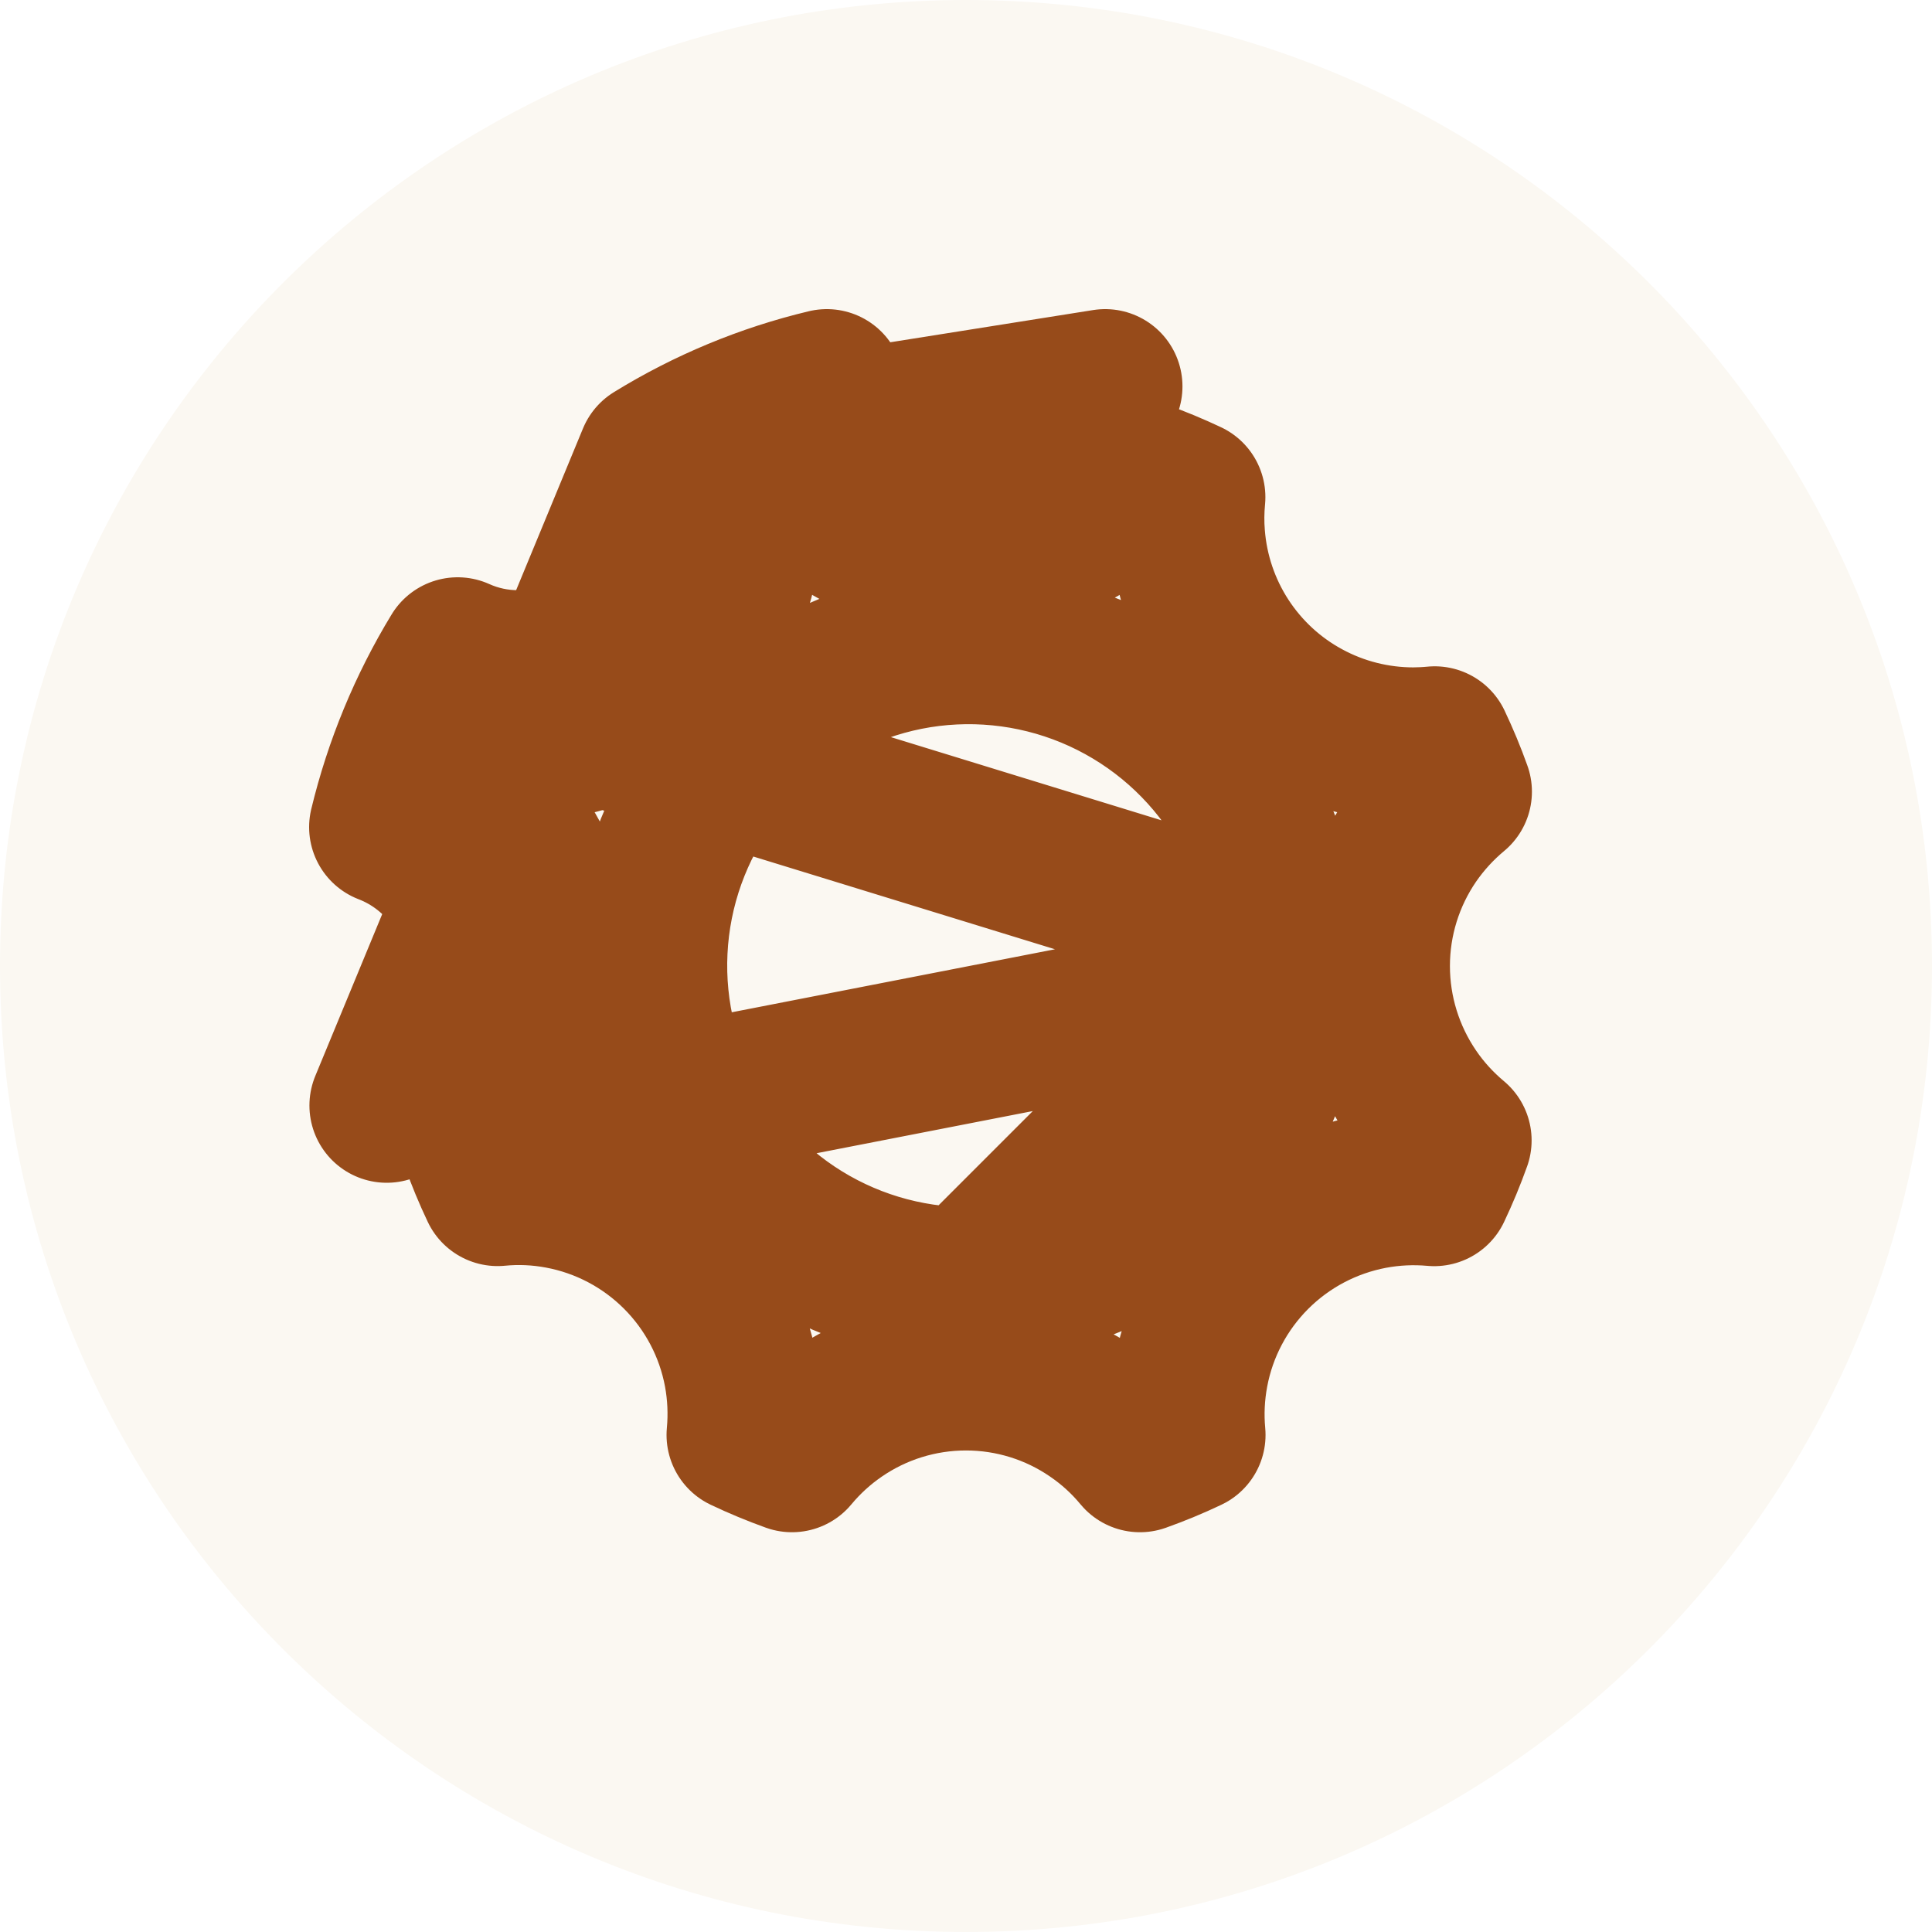
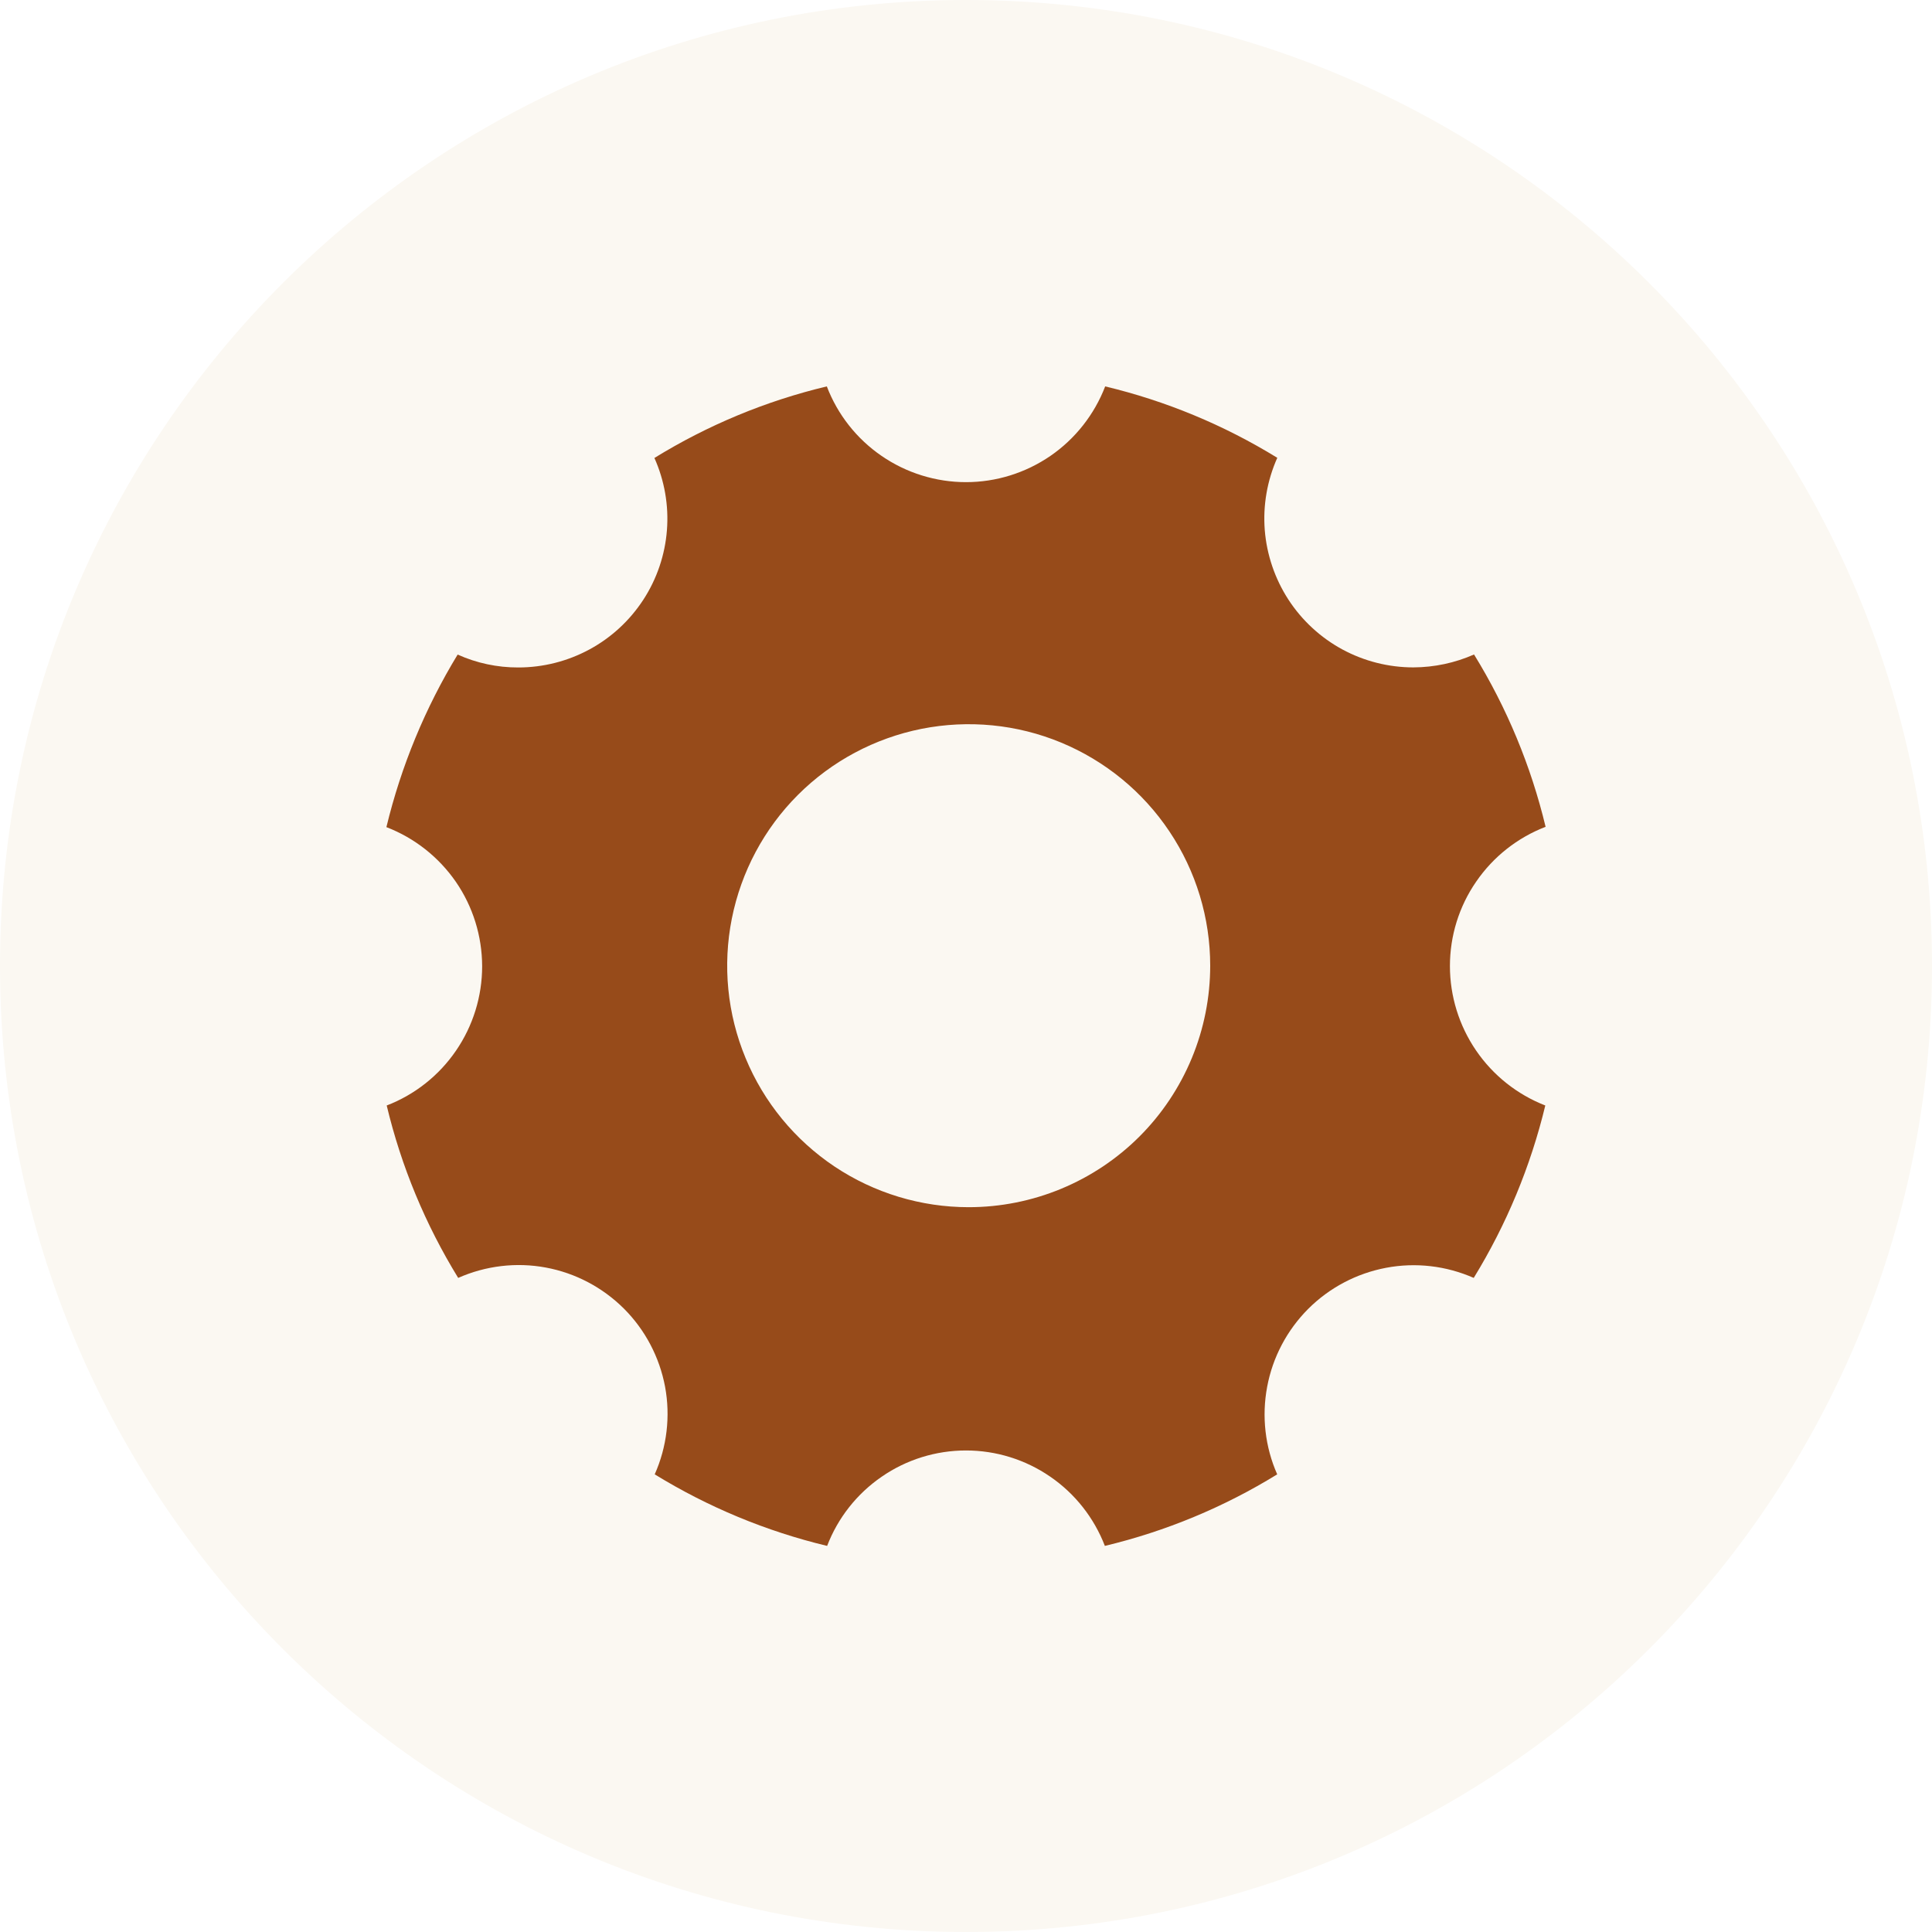
<svg xmlns="http://www.w3.org/2000/svg" width="25" height="25" viewBox="0 0 25 25" fill="none">
  <circle cx="12.5" cy="12.5" r="12.5" fill="#FBF8F2" />
-   <path d="M17.762 12.501L17.762 12.499C17.762 11.907 17.942 11.329 18.277 10.841C18.432 10.617 18.616 10.416 18.823 10.244C18.748 10.033 18.661 9.825 18.565 9.622C18.474 9.631 18.383 9.635 18.292 9.636L18.291 9.636C17.803 9.636 17.322 9.515 16.893 9.282C16.463 9.05 16.099 8.713 15.833 8.304C15.567 7.894 15.408 7.425 15.37 6.938C15.356 6.769 15.358 6.601 15.374 6.433C15.172 6.338 14.966 6.252 14.756 6.177C14.584 6.385 14.384 6.569 14.159 6.723C13.671 7.059 13.092 7.239 12.5 7.239C11.907 7.239 11.328 7.059 10.84 6.723C10.616 6.569 10.415 6.385 10.243 6.177C10.032 6.252 9.825 6.338 9.623 6.435C9.638 6.602 9.64 6.771 9.627 6.939C9.588 7.426 9.429 7.895 9.163 8.305C8.897 8.714 8.533 9.051 8.103 9.283C7.675 9.515 7.195 9.637 6.708 9.637C6.707 9.637 6.706 9.637 6.705 9.637L6.706 9.107C6.608 9.276 6.517 9.449 6.434 9.625M17.762 12.501L6.709 9.103C6.731 9.065 6.753 9.027 6.776 8.99L6.708 8.948L6.707 8.637M17.762 12.501C17.762 13.092 17.941 13.669 18.274 14.157C18.428 14.383 18.612 14.584 18.819 14.757C18.743 14.97 18.656 15.179 18.559 15.384C18.291 15.36 18.02 15.372 17.753 15.422C17.173 15.531 16.639 15.812 16.221 16.23C15.804 16.647 15.522 17.181 15.414 17.761C15.364 18.029 15.351 18.3 15.376 18.568C15.172 18.665 14.964 18.751 14.751 18.827C14.58 18.62 14.38 18.437 14.156 18.284C13.669 17.948 13.091 17.769 12.5 17.769C11.908 17.769 11.331 17.948 10.843 18.284C10.62 18.437 10.42 18.62 10.248 18.827C10.037 18.751 9.829 18.665 9.625 18.568C9.65 18.3 9.638 18.029 9.589 17.762C9.481 17.18 9.199 16.645 8.781 16.227C8.363 15.809 7.828 15.527 7.246 15.419C6.979 15.369 6.707 15.357 6.439 15.383C6.342 15.179 6.256 14.971 6.18 14.759M17.762 12.501L6.18 14.759M6.434 9.625C6.116 9.595 5.804 9.514 5.511 9.382L5.922 8.47M6.434 9.625C6.338 9.828 6.253 10.036 6.177 10.248C6.384 10.42 6.568 10.62 6.722 10.844C7.058 11.332 7.238 11.91 7.239 12.502C7.239 13.094 7.061 13.672 6.726 14.161C6.572 14.386 6.388 14.587 6.18 14.759M6.434 9.625L6.18 14.759M5.922 8.47L6.706 8.947L6.707 8.637M5.922 8.47C6.168 8.581 6.436 8.638 6.707 8.637M5.922 8.47C5.501 9.162 5.19 9.916 5 10.703C5.364 10.843 5.677 11.09 5.899 11.411C6.12 11.732 6.238 12.113 6.239 12.503C6.239 12.893 6.121 13.274 5.901 13.595C5.681 13.917 5.368 14.165 5.004 14.305L8.468 5.926M6.707 8.637C7.028 8.637 7.344 8.557 7.627 8.404C7.91 8.251 8.149 8.03 8.325 7.76C8.5 7.491 8.605 7.181 8.63 6.861C8.655 6.541 8.599 6.219 8.468 5.926M8.468 5.926C9.158 5.501 9.911 5.188 10.699 5C10.838 5.364 11.085 5.678 11.407 5.899C11.728 6.12 12.11 6.239 12.5 6.239C12.89 6.239 13.271 6.12 13.593 5.899C13.914 5.678 14.161 5.364 14.301 5L8.468 5.926ZM10.243 15.926C10.921 16.379 11.719 16.621 12.535 16.621L16.66 12.496C16.66 11.68 16.418 10.883 15.965 10.204C15.512 9.526 14.867 8.997 14.114 8.685C13.36 8.373 12.53 8.291 11.73 8.45C10.93 8.61 10.195 9.002 9.618 9.579C9.041 10.156 8.648 10.891 8.489 11.691C8.33 12.492 8.412 13.321 8.724 14.075C9.036 14.828 9.565 15.473 10.243 15.926ZM12.535 16.621C13.077 16.621 13.613 16.515 14.114 16.308C14.614 16.1 15.069 15.796 15.452 15.413C15.835 15.03 16.139 14.575 16.346 14.075C16.554 13.574 16.66 13.038 16.66 12.496L12.535 16.621Z" stroke="#974B1A" stroke-width="2" stroke-linecap="round" stroke-linejoin="round" />
+   <path d="M18.762 12.5C18.762 12.11 18.88 11.729 19.102 11.408C19.323 11.086 19.636 10.839 20 10.699C19.811 9.912 19.499 9.159 19.074 8.469C18.827 8.578 18.56 8.635 18.289 8.636C17.968 8.636 17.652 8.556 17.369 8.403C17.087 8.25 16.847 8.028 16.672 7.759C16.497 7.489 16.392 7.18 16.366 6.86C16.341 6.54 16.397 6.218 16.528 5.924C15.839 5.5 15.087 5.188 14.301 5C14.161 5.364 13.914 5.678 13.593 5.899C13.271 6.12 12.89 6.239 12.5 6.239C12.11 6.239 11.728 6.12 11.407 5.899C11.085 5.678 10.838 5.364 10.699 5C9.911 5.188 9.158 5.501 8.468 5.926C8.599 6.219 8.655 6.541 8.63 6.861C8.605 7.181 8.5 7.491 8.325 7.76C8.149 8.03 7.91 8.251 7.627 8.404C7.344 8.557 7.028 8.637 6.707 8.637C6.436 8.638 6.168 8.581 5.922 8.47C5.501 9.162 5.19 9.916 5 10.703C5.364 10.843 5.677 11.09 5.899 11.411C6.12 11.732 6.238 12.113 6.239 12.503C6.239 12.893 6.121 13.274 5.901 13.595C5.681 13.917 5.368 14.165 5.004 14.305C5.192 15.093 5.505 15.846 5.929 16.536C6.285 16.378 6.681 16.331 7.063 16.402C7.446 16.473 7.798 16.659 8.074 16.934C8.349 17.209 8.534 17.562 8.606 17.944C8.677 18.327 8.63 18.723 8.472 19.078C9.162 19.502 9.915 19.815 10.703 20.004C10.842 19.641 11.089 19.328 11.41 19.108C11.73 18.887 12.111 18.769 12.5 18.769C12.889 18.769 13.269 18.887 13.59 19.108C13.911 19.328 14.157 19.641 14.297 20.004C15.085 19.815 15.837 19.503 16.527 19.078C16.37 18.723 16.325 18.328 16.397 17.945C16.468 17.563 16.654 17.212 16.928 16.937C17.203 16.662 17.555 16.477 17.937 16.405C18.319 16.333 18.714 16.379 19.07 16.536C19.494 15.845 19.806 15.093 19.996 14.305C19.632 14.163 19.32 13.915 19.1 13.593C18.88 13.271 18.762 12.89 18.762 12.5ZM12.535 15.621C11.917 15.621 11.313 15.438 10.799 15.095C10.285 14.751 9.884 14.263 9.648 13.692C9.411 13.121 9.349 12.493 9.47 11.886C9.591 11.28 9.888 10.723 10.325 10.286C10.762 9.849 11.319 9.552 11.925 9.431C12.531 9.311 13.16 9.372 13.731 9.609C14.302 9.846 14.79 10.246 15.133 10.76C15.477 11.274 15.66 11.878 15.66 12.496C15.66 12.906 15.579 13.313 15.422 13.692C15.265 14.071 15.035 14.416 14.745 14.706C14.455 14.996 14.11 15.226 13.731 15.383C13.352 15.54 12.945 15.621 12.535 15.621Z" fill="#974B1A" />
</svg>
